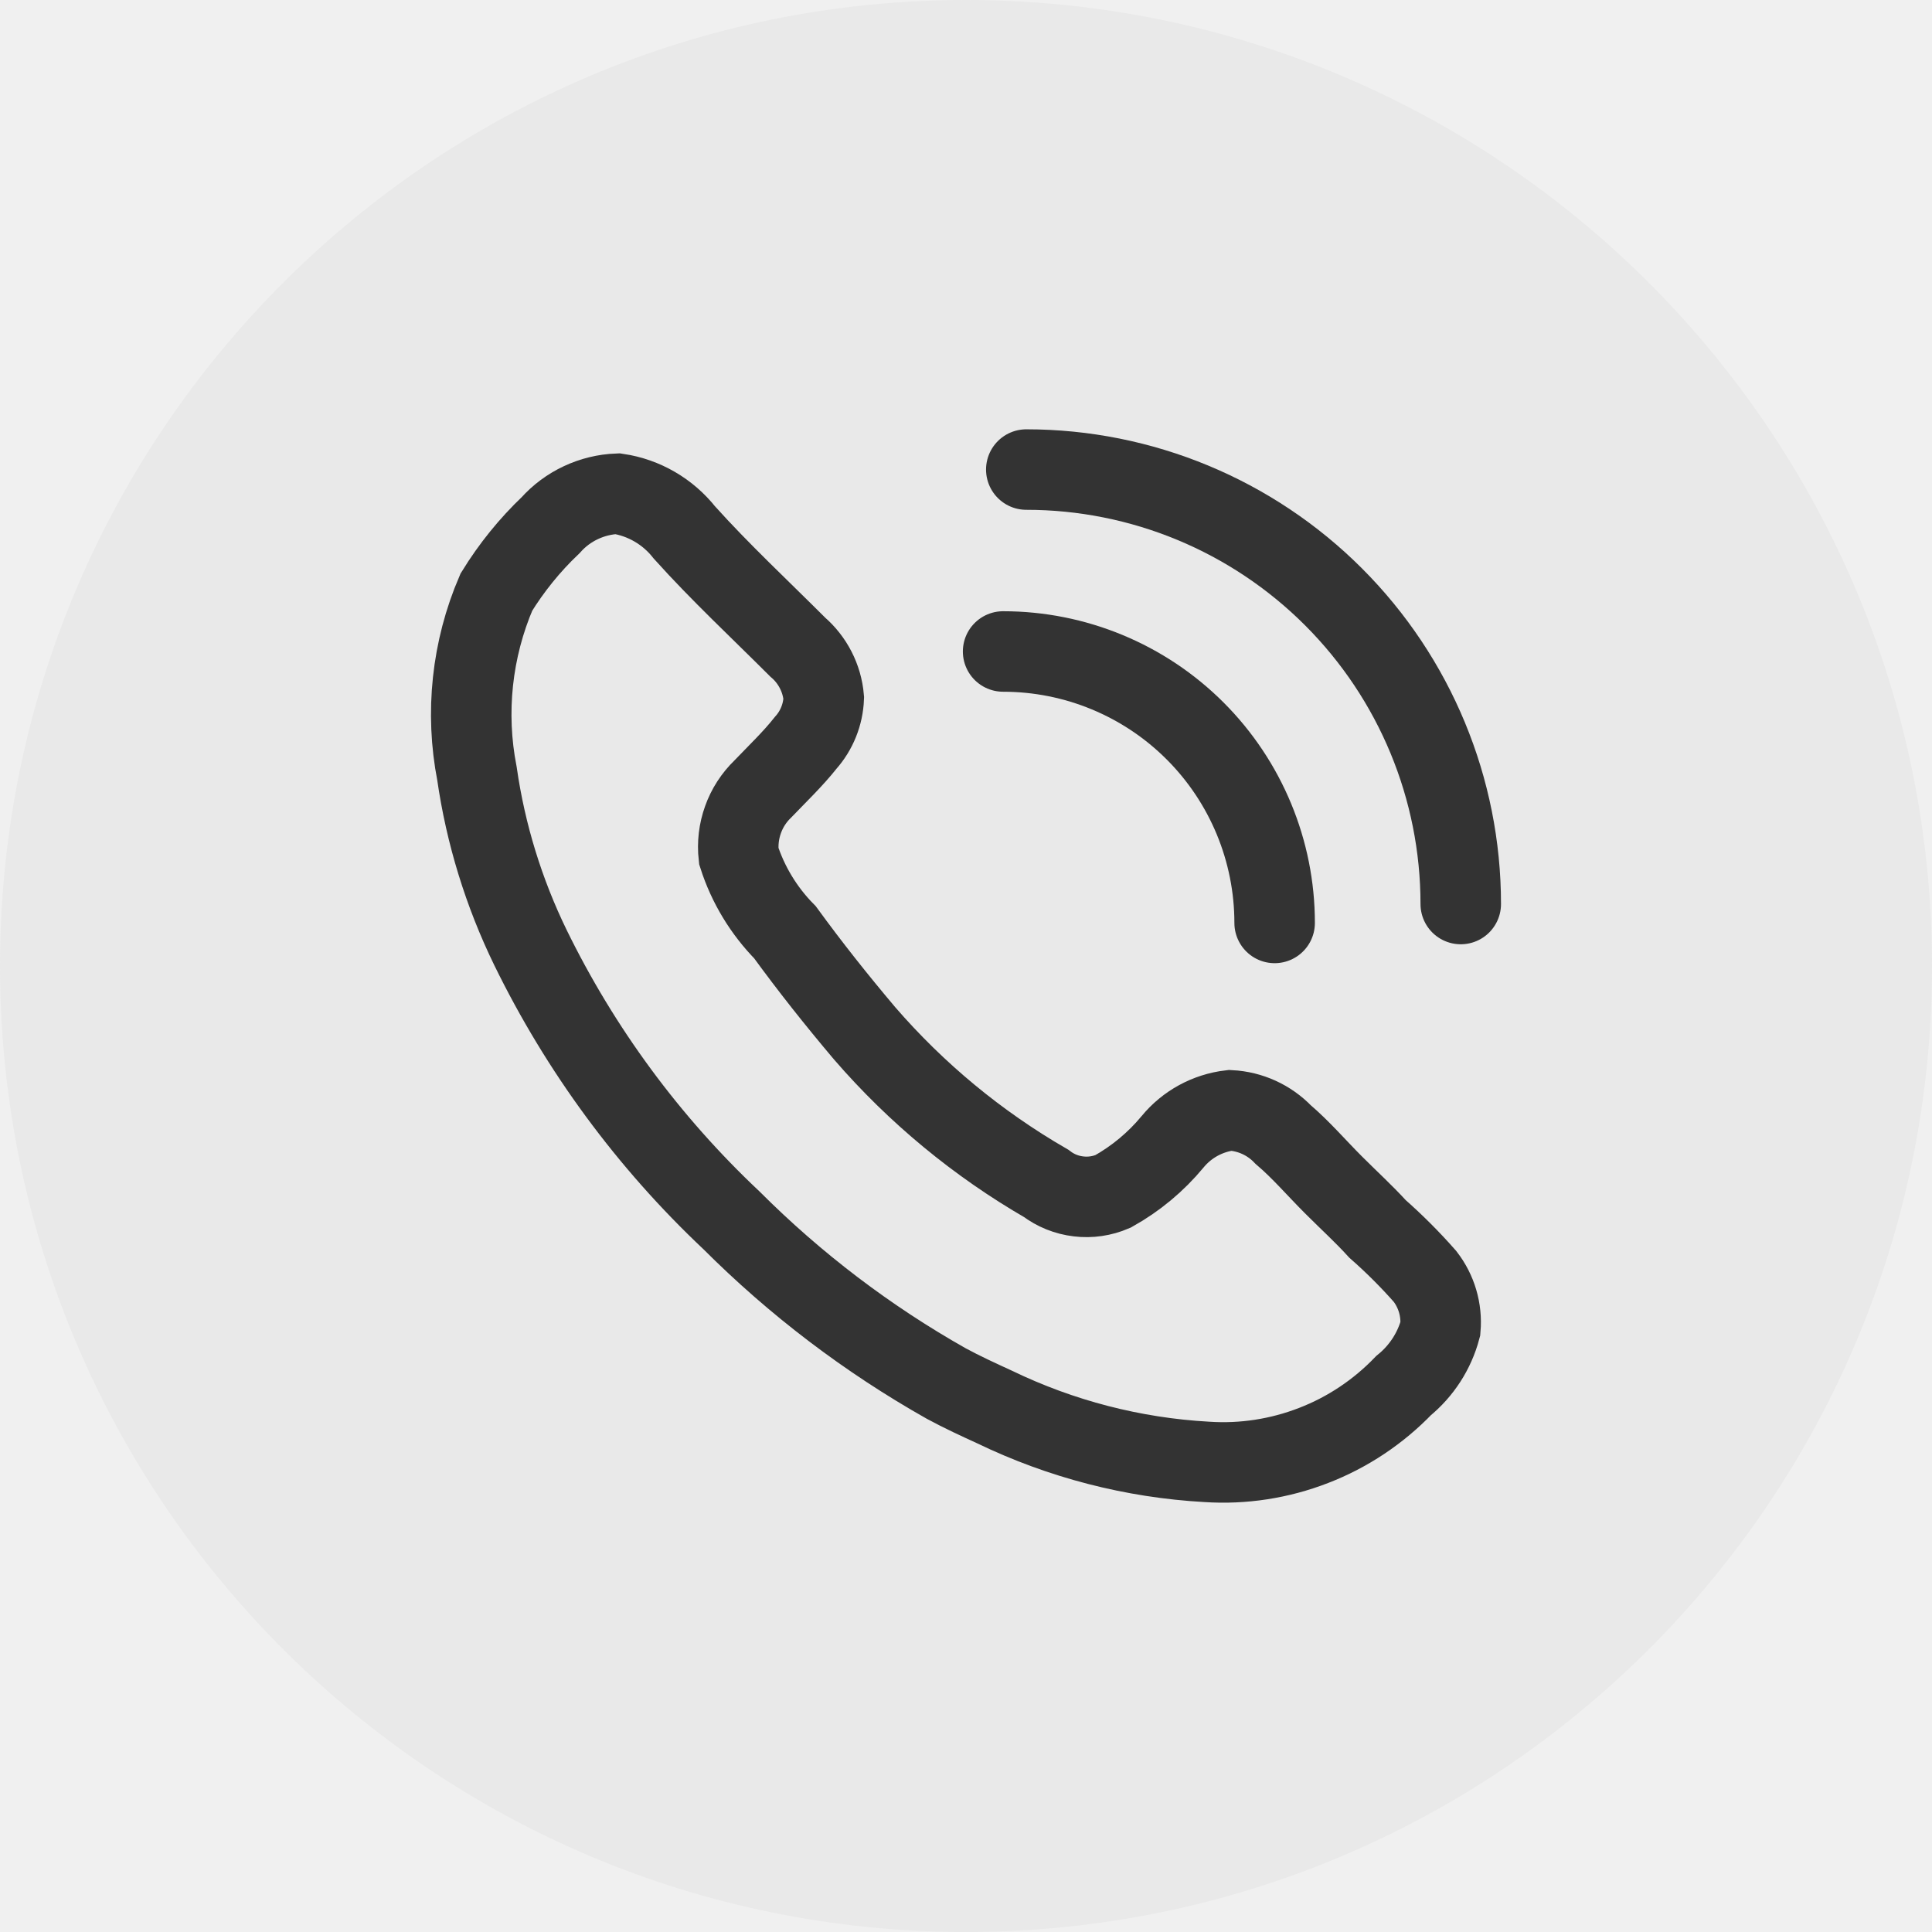
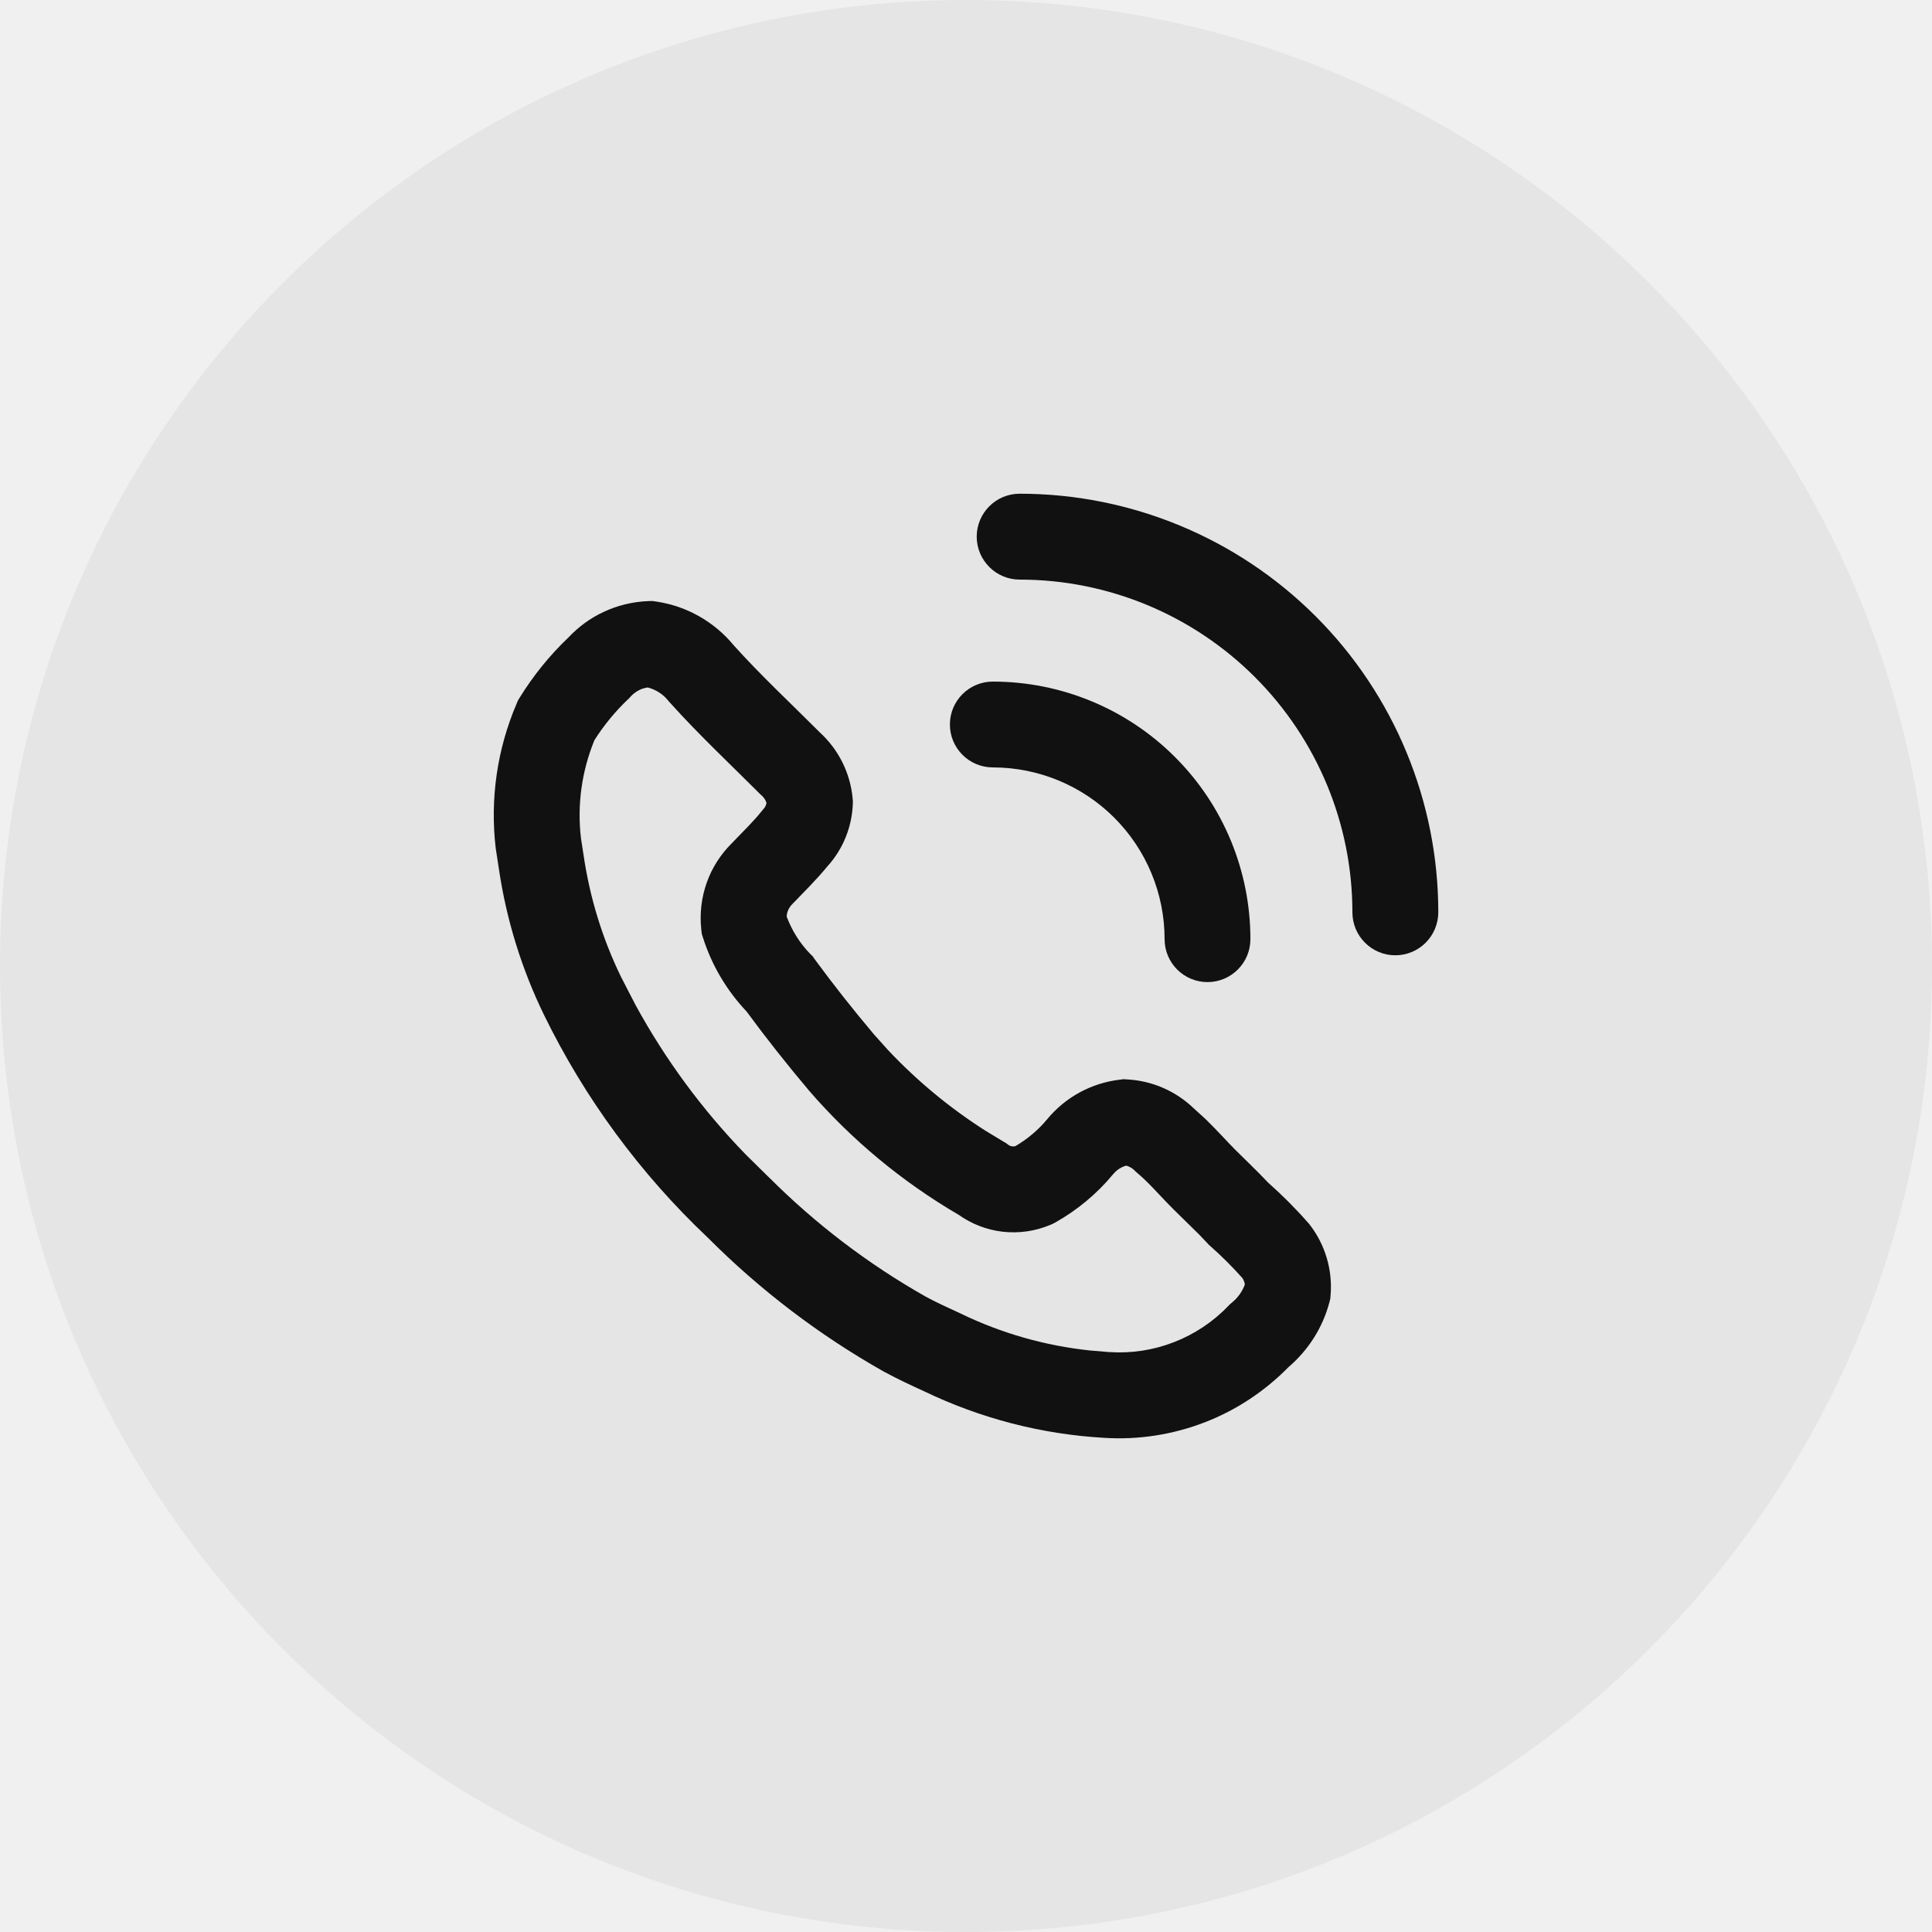
<svg xmlns="http://www.w3.org/2000/svg" width="24" height="24" viewBox="0 0 24 24" fill="none">
-   <rect width="24" height="24" rx="12" fill="#E9E9E9" />
-   <path d="M12.354 17.478C12.155 17.387 11.955 17.295 11.755 17.187C10.777 16.635 9.879 15.952 9.085 15.158C8.056 14.189 7.211 13.042 6.59 11.772C6.258 11.09 6.033 10.361 5.925 9.61C5.777 8.851 5.861 8.066 6.166 7.356C6.354 7.051 6.58 6.771 6.84 6.524C6.945 6.406 7.073 6.311 7.216 6.244C7.359 6.177 7.514 6.139 7.672 6.133C8 6.182 8.297 6.355 8.503 6.616C8.952 7.115 9.435 7.564 9.909 8.038C10.095 8.198 10.212 8.425 10.233 8.67C10.225 8.876 10.146 9.073 10.009 9.227C9.851 9.427 9.659 9.61 9.476 9.801C9.366 9.907 9.281 10.038 9.23 10.182C9.178 10.326 9.16 10.48 9.177 10.633C9.291 10.989 9.488 11.314 9.751 11.581C10.067 12.014 10.383 12.413 10.741 12.837C11.383 13.579 12.145 14.209 12.995 14.7C13.112 14.789 13.251 14.845 13.397 14.862C13.543 14.88 13.691 14.858 13.826 14.8C14.109 14.642 14.36 14.433 14.566 14.184C14.745 13.966 15.002 13.826 15.282 13.793C15.531 13.806 15.766 13.913 15.939 14.093C16.163 14.284 16.355 14.509 16.563 14.717C16.771 14.925 16.937 15.074 17.112 15.266C17.321 15.45 17.518 15.647 17.702 15.856C17.845 16.041 17.913 16.272 17.893 16.505C17.819 16.783 17.659 17.03 17.436 17.212C17.122 17.538 16.741 17.793 16.318 17.956C15.896 18.12 15.443 18.19 14.991 18.16C14.075 18.109 13.18 17.877 12.354 17.478Z" stroke="#333333" stroke-miterlimit="10" stroke-linecap="round" />
-   <path d="M15.834 11.465C15.834 10.571 15.479 9.713 14.846 9.08C14.214 8.448 13.356 8.093 12.461 8.093" stroke="#333333" stroke-miterlimit="10" stroke-linecap="round" />
-   <path d="M18.146 11.23C18.146 9.798 17.577 8.426 16.565 7.414C15.553 6.402 14.181 5.833 12.749 5.833" stroke="#333333" stroke-miterlimit="10" stroke-linecap="round" />
+   <rect width="24" height="24" rx="12" fill="#E5E5E5" />
+   <g clip-path="url(#clip0_3931_12938)">
+     <path fill-rule="evenodd" clip-rule="evenodd" d="M8.154 7.473C8.532 7.529 8.874 7.724 9.116 8.018C9.452 8.391 9.801 8.715 10.186 9.1C10.419 9.314 10.564 9.606 10.592 9.921L10.595 9.955L10.594 9.988C10.583 10.272 10.474 10.543 10.285 10.755L10.285 10.754C10.145 10.926 9.973 11.095 9.859 11.214L9.852 11.221L9.844 11.229C9.818 11.255 9.797 11.286 9.785 11.321C9.777 11.341 9.774 11.363 9.772 11.385C9.837 11.559 9.936 11.718 10.066 11.851L10.095 11.879L10.117 11.911C10.353 12.233 10.589 12.531 10.857 12.85L11.033 13.046C11.393 13.428 11.8 13.765 12.243 14.047L12.468 14.183L12.496 14.199L12.522 14.219C12.538 14.231 12.557 14.239 12.576 14.241L12.605 14.24C12.609 14.24 12.612 14.238 12.615 14.237C12.764 14.149 12.898 14.037 13.008 13.904C13.235 13.629 13.558 13.453 13.912 13.412L13.956 13.406L14.001 13.409C14.312 13.425 14.605 13.553 14.829 13.768L14.974 13.9C15.118 14.04 15.254 14.192 15.343 14.281C15.47 14.408 15.617 14.546 15.754 14.692C15.929 14.847 16.095 15.013 16.249 15.189L16.261 15.202L16.271 15.215C16.463 15.464 16.555 15.776 16.529 16.09L16.525 16.136L16.513 16.182C16.43 16.494 16.252 16.772 16.007 16.982C15.713 17.281 15.36 17.516 14.97 17.667C14.57 17.822 14.141 17.889 13.713 17.861C12.939 17.817 12.181 17.62 11.482 17.284C11.329 17.214 11.159 17.136 10.986 17.042L10.982 17.04L10.978 17.038C10.178 16.586 9.443 16.027 8.794 15.376C7.955 14.583 7.265 13.646 6.758 12.608C6.48 12.037 6.291 11.426 6.198 10.798L6.158 10.537C6.086 9.927 6.175 9.306 6.419 8.738L6.434 8.702L6.454 8.669C6.624 8.393 6.828 8.141 7.063 7.917C7.186 7.787 7.332 7.679 7.495 7.603C7.671 7.52 7.862 7.474 8.056 7.467L8.106 7.466L8.154 7.473ZM8.046 8.54C8.013 8.545 7.98 8.554 7.949 8.568C7.904 8.59 7.863 8.62 7.829 8.658L7.815 8.675L7.799 8.689C7.641 8.84 7.501 9.01 7.384 9.195C7.226 9.581 7.168 10 7.217 10.413L7.247 10.607L7.249 10.62C7.326 11.148 7.483 11.661 7.717 12.14L7.894 12.483C8.264 13.161 8.724 13.786 9.262 14.34L9.537 14.611L9.543 14.617L9.549 14.622C10.129 15.203 10.785 15.703 11.499 16.107C11.566 16.143 11.633 16.177 11.703 16.21L11.927 16.314L11.932 16.316L11.937 16.319C12.441 16.563 12.983 16.717 13.539 16.776L13.778 16.796L13.783 16.796C14.055 16.814 14.329 16.772 14.583 16.673C14.838 16.574 15.069 16.421 15.258 16.223L15.281 16.2L15.306 16.179C15.378 16.12 15.432 16.043 15.464 15.957C15.46 15.928 15.45 15.901 15.433 15.876C15.31 15.738 15.178 15.606 15.039 15.483L15.017 15.464L14.998 15.443C14.935 15.374 14.879 15.318 14.816 15.257L14.589 15.034C14.385 14.831 14.292 14.712 14.137 14.579L14.117 14.562L14.098 14.544C14.068 14.512 14.031 14.491 13.99 14.48C13.928 14.497 13.873 14.533 13.831 14.583L13.829 14.585C13.627 14.829 13.382 15.033 13.106 15.188L13.082 15.2L13.057 15.212C12.866 15.294 12.656 15.325 12.449 15.3C12.255 15.277 12.069 15.204 11.909 15.091C11.209 14.682 10.581 14.162 10.051 13.549L10.046 13.543C9.769 13.214 9.522 12.902 9.275 12.566C9.029 12.306 8.843 11.994 8.734 11.652L8.718 11.602L8.712 11.55C8.69 11.351 8.713 11.149 8.781 10.96C8.846 10.778 8.952 10.613 9.089 10.477L9.302 10.257C9.364 10.192 9.417 10.133 9.468 10.069L9.478 10.057L9.488 10.046C9.506 10.026 9.516 10.001 9.522 9.975C9.511 9.939 9.49 9.907 9.462 9.882L9.447 9.869L9.432 9.854C9.083 9.504 8.684 9.131 8.324 8.73L8.312 8.718L8.301 8.704C8.236 8.622 8.146 8.566 8.046 8.54Z" fill="#111111" />
+     <path d="M12.333 8.467C13.182 8.467 13.996 8.804 14.596 9.404C15.197 10.004 15.533 10.818 15.533 11.667C15.533 11.961 15.294 12.2 15 12.2C14.706 12.2 14.467 11.961 14.467 11.667C14.467 11.101 14.242 10.558 13.842 10.158C13.442 9.758 12.899 9.533 12.333 9.533C12.039 9.533 11.8 9.294 11.8 9C11.8 8.705 12.039 8.467 12.333 8.467Z" fill="#111111" />
+     <path d="M12.667 6.133C14.046 6.133 15.369 6.681 16.344 7.656C17.319 8.631 17.867 9.954 17.867 11.333C17.866 11.628 17.628 11.867 17.333 11.867C17.039 11.867 16.8 11.628 16.8 11.333C16.8 10.237 16.364 9.186 15.589 8.411C14.814 7.636 13.763 7.2 12.667 7.2C12.372 7.2 12.134 6.961 12.133 6.667C12.133 6.372 12.372 6.133 12.667 6.133Z" fill="#111111" />
+   </g>
+   <defs>
+     <clipPath id="clip0_3931_12938">
+       <rect width="16" height="16" fill="white" transform="translate(4 4)" />
+     </clipPath>
+   </defs>
</svg>
